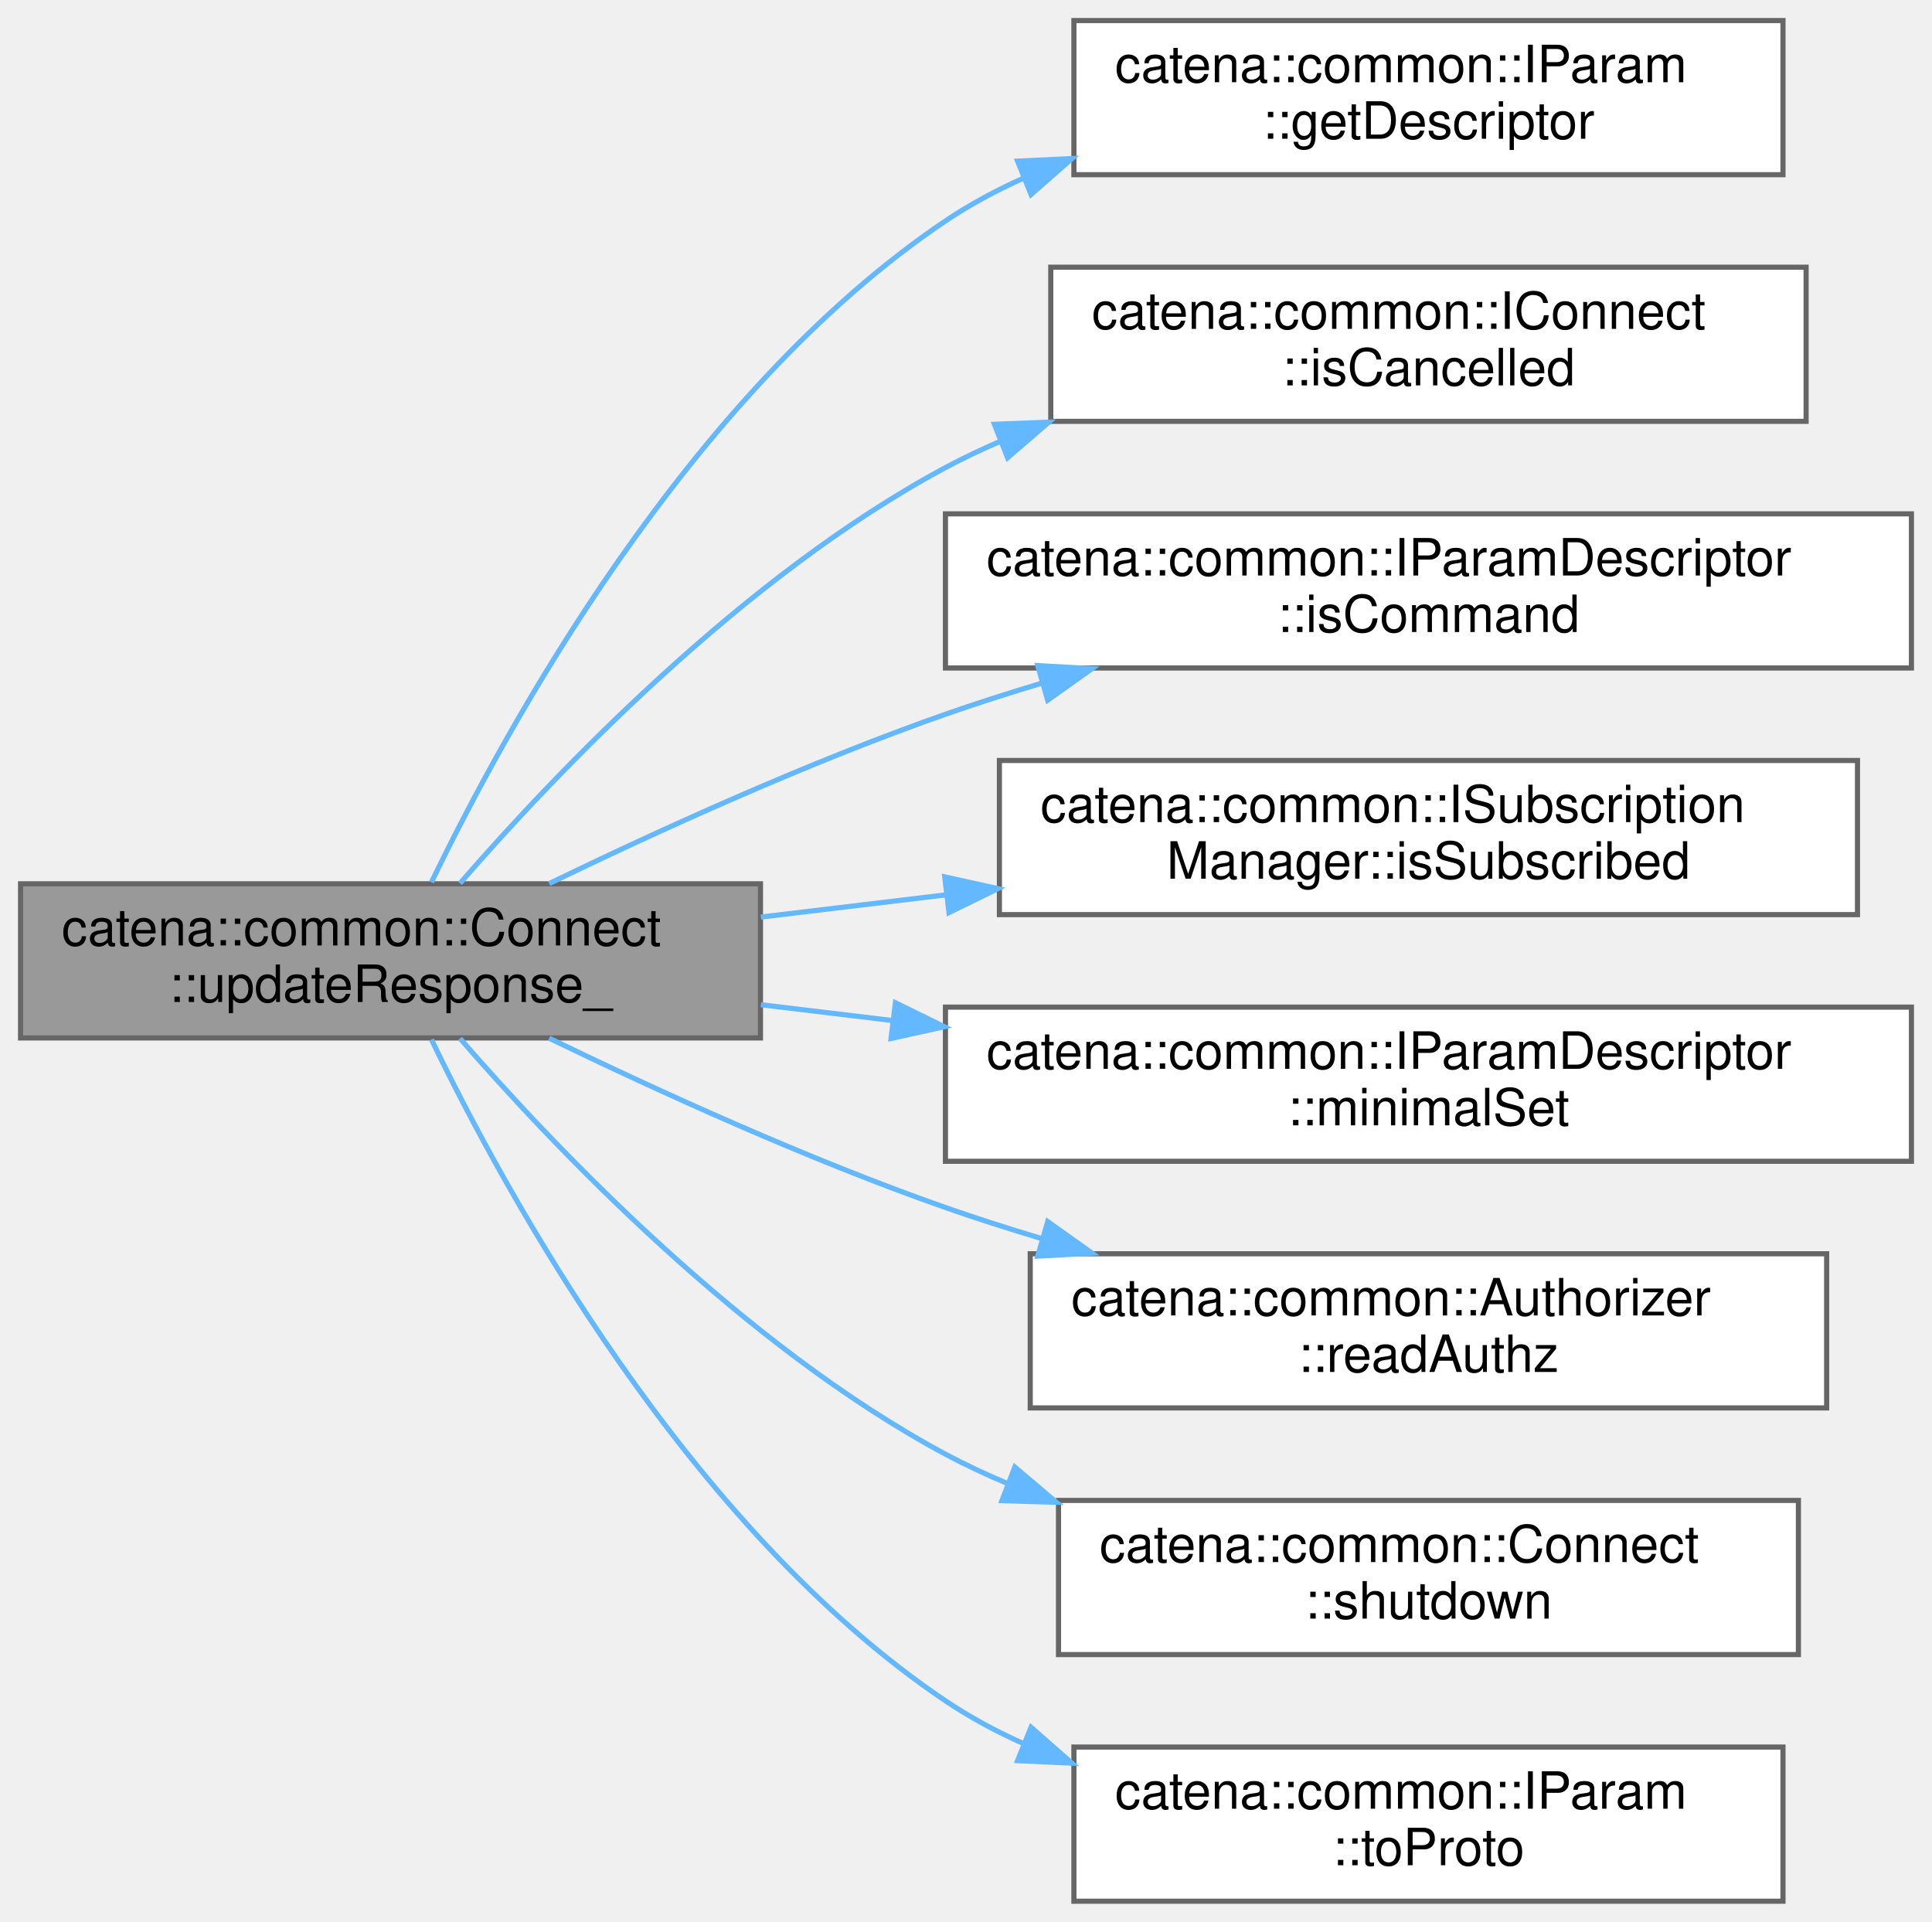
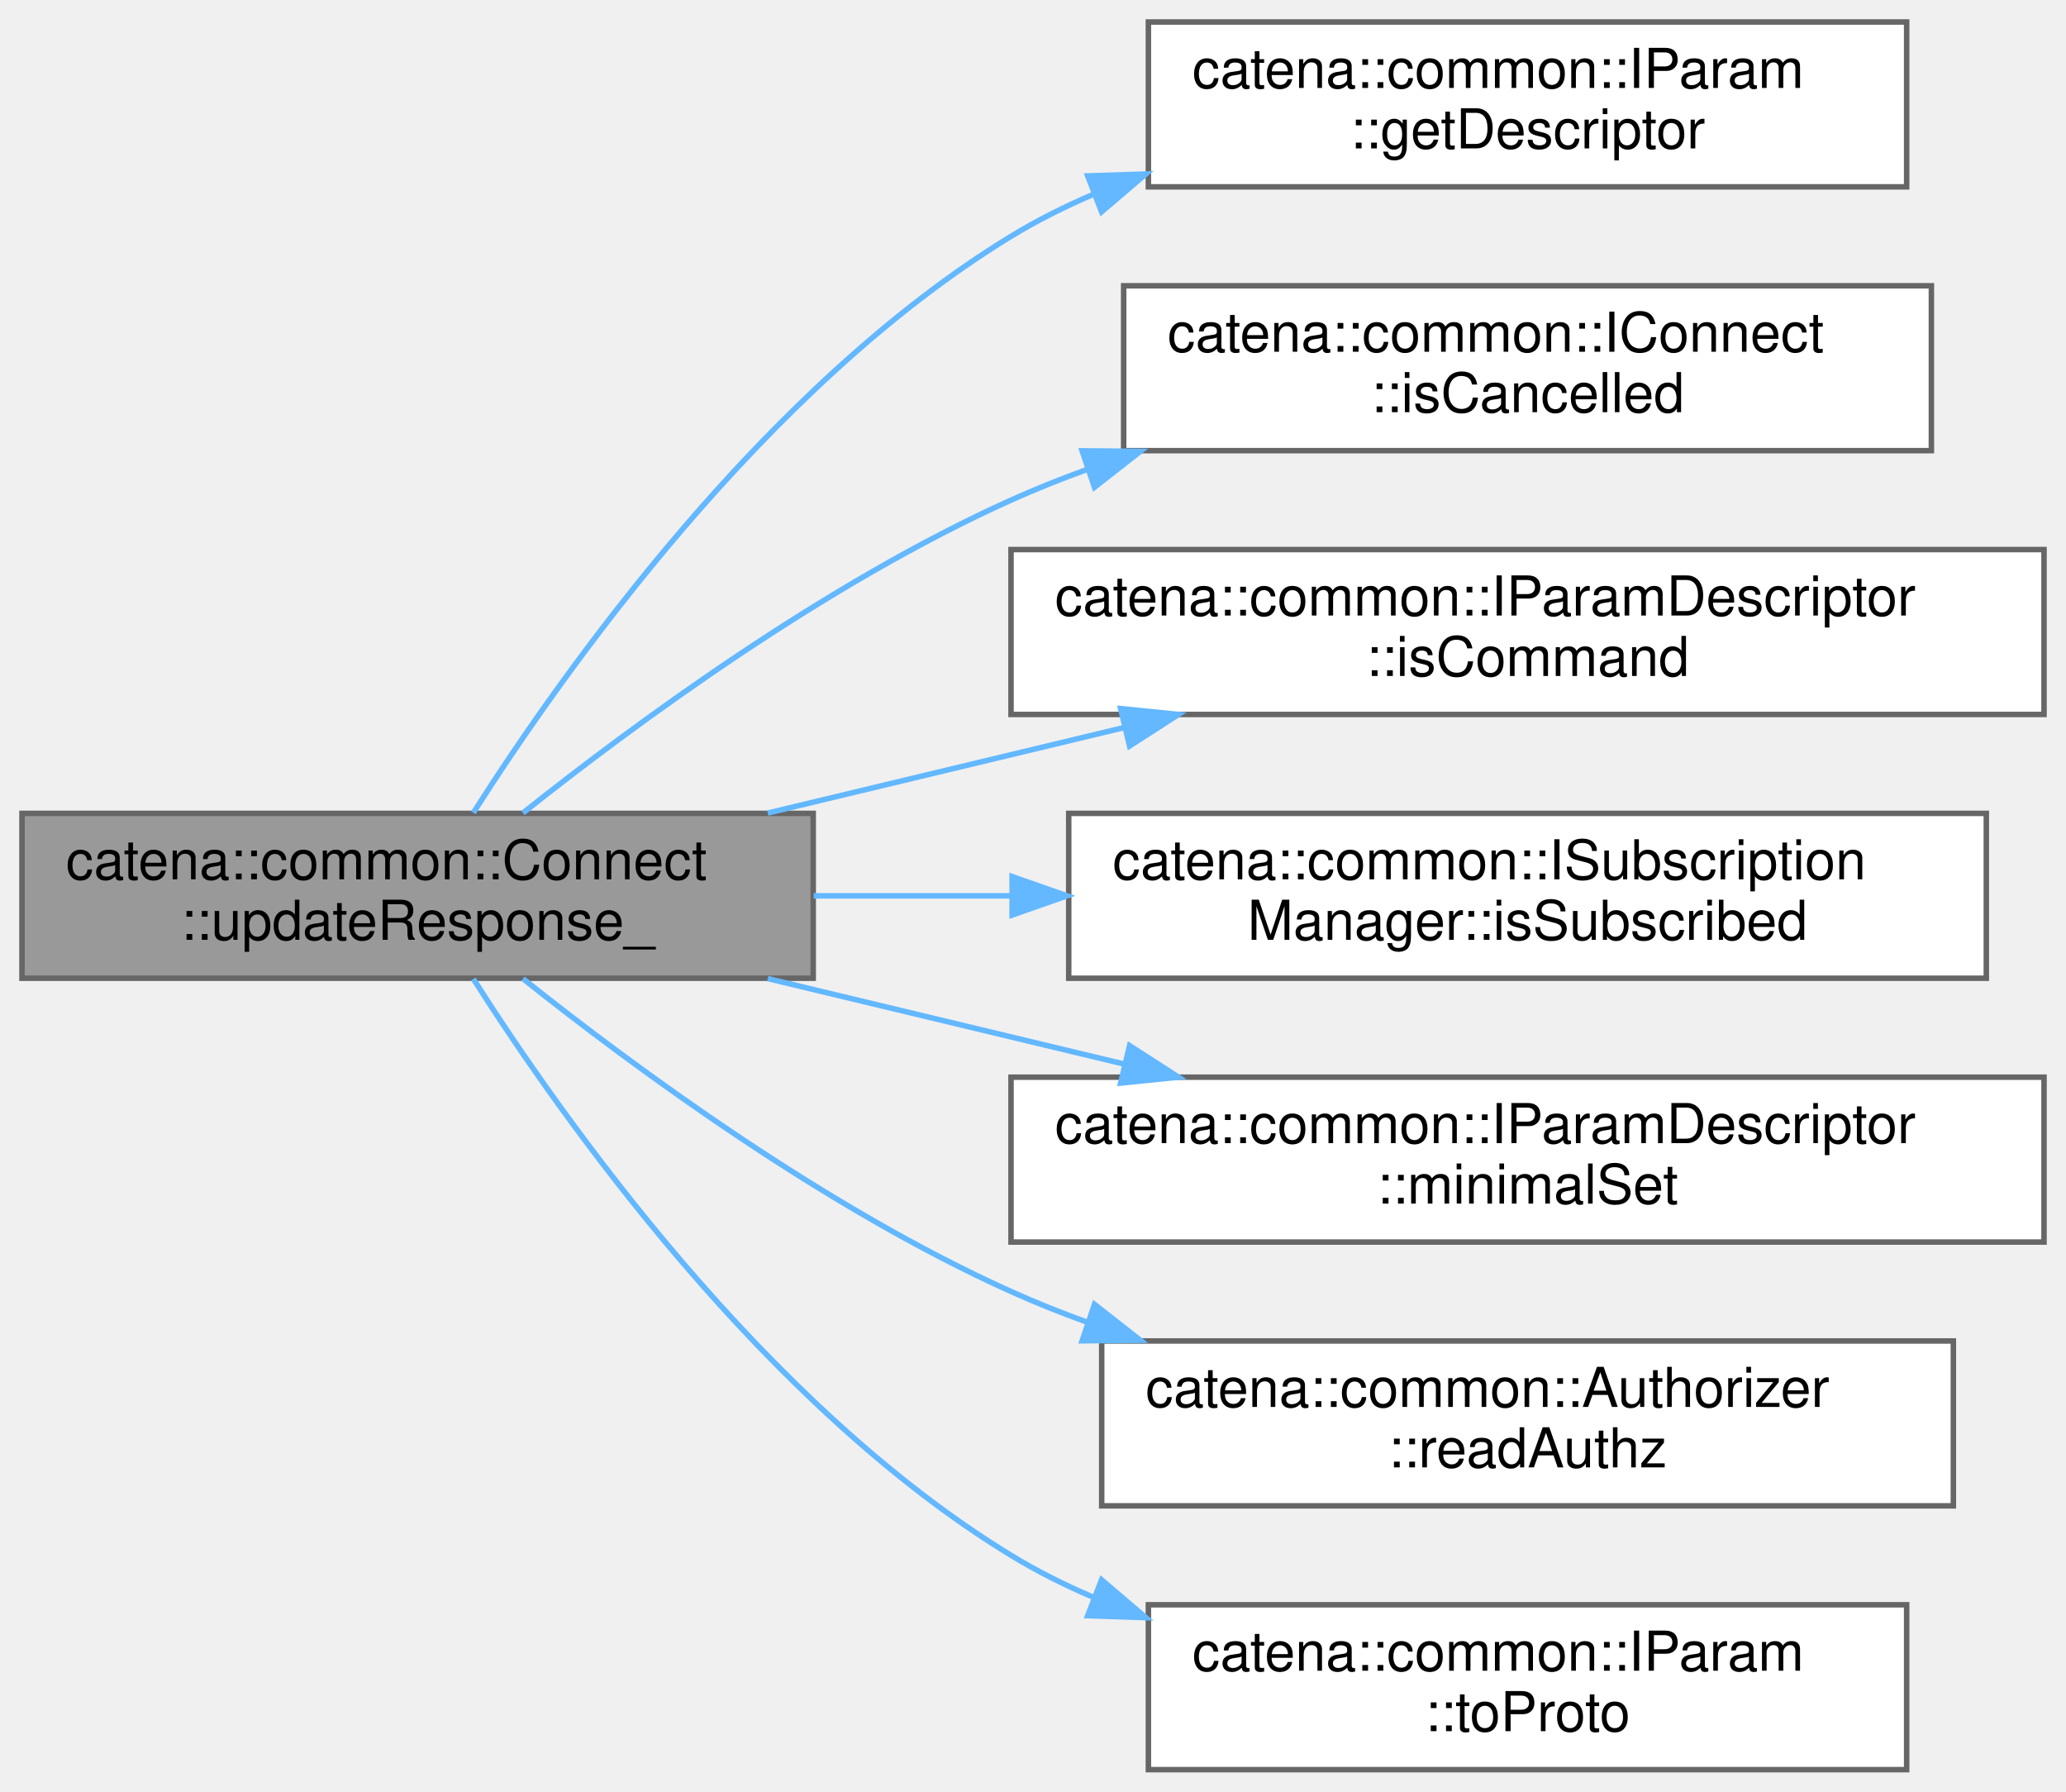
- <svg xmlns="http://www.w3.org/2000/svg" xmlns:xlink="http://www.w3.org/1999/xlink" width="376pt" height="374pt" viewBox="0.00 0.00 376.00 374.00">
-   <g id="graph0" class="graph" transform="scale(1 1) rotate(0) translate(4 370)">
+ <svg xmlns="http://www.w3.org/2000/svg" xmlns:xlink="http://www.w3.org/1999/xlink" width="376pt" height="326pt" viewBox="0.00 0.00 376.00 326.00">
+   <g id="graph0" class="graph" transform="scale(1 1) rotate(0) translate(4 322)">
    <g id="Node000001" class="node">
      <g id="a_Node000001">
        <a xlink:title="Updates the response message with parameter values if the client has read authorization and the corre...">
-           <polygon fill="#999999" stroke="#666666" points="144,-198 0,-198 0,-168 144,-168 144,-198" />
-           <text text-anchor="start" x="8" y="-186" font-family="Helvetica,sans-Serif" font-size="10.00">catena::common::Connect</text>
-           <text text-anchor="middle" x="72" y="-175" font-family="Helvetica,sans-Serif" font-size="10.00">::updateResponse_</text>
+           <polygon fill="#999999" stroke="#666666" points="144,-174 0,-174 0,-144 144,-144 144,-174" />
+           <text text-anchor="start" x="8" y="-162" font-family="Helvetica,sans-Serif" font-size="10.00">catena::common::Connect</text>
+           <text text-anchor="middle" x="72" y="-151" font-family="Helvetica,sans-Serif" font-size="10.00">::updateResponse_</text>
        </a>
      </g>
    </g>
    <g id="Node000002" class="node">
      <g id="a_Node000002">
        <a xlink:href="classcatena_1_1common_1_1IParam.html#a9111464c2fc6f68b29db19d10610ac31" target="_top" xlink:title="Gets the parameter's descriptor.">
-           <polygon fill="white" stroke="#666666" points="343,-366 205,-366 205,-336 343,-336 343,-366" />
-           <text text-anchor="start" x="213" y="-354" font-family="Helvetica,sans-Serif" font-size="10.00">catena::common::IParam</text>
-           <text text-anchor="middle" x="274" y="-343" font-family="Helvetica,sans-Serif" font-size="10.00">::getDescriptor</text>
+           <polygon fill="white" stroke="#666666" points="343,-318 205,-318 205,-288 343,-288 343,-318" />
+           <text text-anchor="start" x="213" y="-306" font-family="Helvetica,sans-Serif" font-size="10.00">catena::common::IParam</text>
+           <text text-anchor="middle" x="274" y="-295" font-family="Helvetica,sans-Serif" font-size="10.00">::getDescriptor</text>
        </a>
      </g>
    </g>
    <g id="edge1_Node000001_Node000002" class="edge">
      <g id="a_edge1_Node000001_Node000002">
        <a xlink:title=" ">
-           <path fill="none" stroke="#63b8ff" d="M79.97,-198.31C94.27,-227.97 129.86,-293.27 180,-327 184.67,-330.14 189.72,-332.87 194.98,-335.24" />
-           <polygon fill="#63b8ff" stroke="#63b8ff" points="194.04,-338.64 204.62,-339.14 196.66,-332.15 194.04,-338.64" />
+           <path fill="none" stroke="#63b8ff" d="M82.15,-174.12C98.49,-199.77 135.2,-251.68 180,-279 184.72,-281.88 189.77,-284.41 194.99,-286.64" />
+           <polygon fill="#63b8ff" stroke="#63b8ff" points="193.95,-289.99 204.54,-290.34 196.48,-283.46 193.95,-289.99" />
        </a>
      </g>
    </g>
    <g id="Node000003" class="node">
      <g id="a_Node000003">
        <a xlink:href="classcatena_1_1common_1_1IConnect.html#a9e16530ff77a84dcb7c2b78d94dc88cd" target="_top" xlink:title="Returns true if the call has been canceled.">
-           <polygon fill="white" stroke="#666666" points="347.5,-318 200.5,-318 200.5,-288 347.5,-288 347.5,-318" />
-           <text text-anchor="start" x="208.5" y="-306" font-family="Helvetica,sans-Serif" font-size="10.00">catena::common::IConnect</text>
-           <text text-anchor="middle" x="274" y="-295" font-family="Helvetica,sans-Serif" font-size="10.00">::isCancelled</text>
+           <polygon fill="white" stroke="#666666" points="347.5,-270 200.5,-270 200.5,-240 347.5,-240 347.5,-270" />
+           <text text-anchor="start" x="208.5" y="-258" font-family="Helvetica,sans-Serif" font-size="10.00">catena::common::IConnect</text>
+           <text text-anchor="middle" x="274" y="-247" font-family="Helvetica,sans-Serif" font-size="10.00">::isCancelled</text>
        </a>
      </g>
    </g>
    <g id="edge2_Node000001_Node000003" class="edge">
      <g id="a_edge2_Node000001_Node000003">
        <a xlink:title=" ">
-           <path fill="none" stroke="#63b8ff" d="M85.53,-198.1C104,-219.37 140.62,-257.9 180,-279 183.46,-280.85 187.06,-282.57 190.76,-284.15" />
-           <polygon fill="#63b8ff" stroke="#63b8ff" points="189.53,-287.43 200.12,-287.84 192.09,-280.92 189.53,-287.43" />
+           <path fill="none" stroke="#63b8ff" d="M91.18,-174.08C111.59,-190.32 146.3,-215.85 180,-231 184.42,-232.99 189.05,-234.84 193.76,-236.55" />
+           <polygon fill="#63b8ff" stroke="#63b8ff" points="192.94,-239.97 203.53,-239.87 195.19,-233.34 192.94,-239.97" />
        </a>
      </g>
    </g>
    <g id="Node000004" class="node">
      <g id="a_Node000004">
        <a xlink:href="classcatena_1_1common_1_1IParamDescriptor.html#ac8fa8aef0a96605c1bdd1d6172312028" target="_top" xlink:title="return true if this is a command parameter">
-           <polygon fill="white" stroke="#666666" points="368,-270 180,-270 180,-240 368,-240 368,-270" />
-           <text text-anchor="start" x="188" y="-258" font-family="Helvetica,sans-Serif" font-size="10.00">catena::common::IParamDescriptor</text>
-           <text text-anchor="middle" x="274" y="-247" font-family="Helvetica,sans-Serif" font-size="10.00">::isCommand</text>
+           <polygon fill="white" stroke="#666666" points="368,-222 180,-222 180,-192 368,-192 368,-222" />
+           <text text-anchor="start" x="188" y="-210" font-family="Helvetica,sans-Serif" font-size="10.00">catena::common::IParamDescriptor</text>
+           <text text-anchor="middle" x="274" y="-199" font-family="Helvetica,sans-Serif" font-size="10.00">::isCommand</text>
        </a>
      </g>
    </g>
    <g id="edge3_Node000001_Node000004" class="edge">
      <g id="a_edge3_Node000001_Node000004">
        <a xlink:title=" ">
-           <path fill="none" stroke="#63b8ff" d="M102.88,-198.05C124.04,-208.29 153.29,-221.64 180,-231 185.99,-233.1 192.25,-235.1 198.58,-237" />
-           <polygon fill="#63b8ff" stroke="#63b8ff" points="197.96,-240.46 208.54,-239.88 199.9,-233.74 197.96,-240.46" />
+           <path fill="none" stroke="#63b8ff" d="M135.73,-174.06C156.3,-178.99 179.33,-184.52 200.56,-189.61" />
+           <polygon fill="#63b8ff" stroke="#63b8ff" points="199.95,-193.07 210.49,-192 201.58,-186.26 199.95,-193.07" />
        </a>
      </g>
    </g>
    <g id="Node000005" class="node">
      <g id="a_Node000005">
        <a xlink:href="classcatena_1_1common_1_1ISubscriptionManager.html#a2306837ba01d990d283dbbed75b0a992" target="_top" xlink:title="Check if an OID is subscribed to.">
-           <polygon fill="white" stroke="#666666" points="357.5,-222 190.5,-222 190.5,-192 357.5,-192 357.5,-222" />
-           <text text-anchor="start" x="198.5" y="-210" font-family="Helvetica,sans-Serif" font-size="10.00">catena::common::ISubscription</text>
-           <text text-anchor="middle" x="274" y="-199" font-family="Helvetica,sans-Serif" font-size="10.00">Manager::isSubscribed</text>
+           <polygon fill="white" stroke="#666666" points="357.5,-174 190.5,-174 190.5,-144 357.5,-144 357.5,-174" />
+           <text text-anchor="start" x="198.5" y="-162" font-family="Helvetica,sans-Serif" font-size="10.00">catena::common::ISubscription</text>
+           <text text-anchor="middle" x="274" y="-151" font-family="Helvetica,sans-Serif" font-size="10.00">Manager::isSubscribed</text>
        </a>
      </g>
    </g>
    <g id="edge4_Node000001_Node000005" class="edge">
      <g id="a_edge4_Node000001_Node000005">
        <a xlink:title=" ">
-           <path fill="none" stroke="#63b8ff" d="M144.08,-191.53C155.74,-192.93 167.98,-194.4 180.08,-195.85" />
-           <polygon fill="#63b8ff" stroke="#63b8ff" points="179.86,-199.35 190.2,-197.06 180.69,-192.4 179.86,-199.35" />
+           <path fill="none" stroke="#63b8ff" d="M144.08,-159C155.74,-159 167.98,-159 180.08,-159" />
+           <polygon fill="#63b8ff" stroke="#63b8ff" points="180.2,-162.5 190.2,-159 180.2,-155.5 180.2,-162.5" />
        </a>
      </g>
    </g>
    <g id="Node000006" class="node">
      <g id="a_Node000006">
        <a xlink:href="classcatena_1_1common_1_1IParamDescriptor.html#a21ec0cb6550d0de205b050bedec26611" target="_top" xlink:title="get the minimal set status of the parameter">
-           <polygon fill="white" stroke="#666666" points="368,-174 180,-174 180,-144 368,-144 368,-174" />
-           <text text-anchor="start" x="188" y="-162" font-family="Helvetica,sans-Serif" font-size="10.00">catena::common::IParamDescriptor</text>
-           <text text-anchor="middle" x="274" y="-151" font-family="Helvetica,sans-Serif" font-size="10.00">::minimalSet</text>
+           <polygon fill="white" stroke="#666666" points="368,-126 180,-126 180,-96 368,-96 368,-126" />
+           <text text-anchor="start" x="188" y="-114" font-family="Helvetica,sans-Serif" font-size="10.00">catena::common::IParamDescriptor</text>
+           <text text-anchor="middle" x="274" y="-103" font-family="Helvetica,sans-Serif" font-size="10.00">::minimalSet</text>
        </a>
      </g>
    </g>
    <g id="edge5_Node000001_Node000006" class="edge">
      <g id="a_edge5_Node000001_Node000006">
        <a xlink:title=" ">
-           <path fill="none" stroke="#63b8ff" d="M144.08,-174.47C152.39,-173.47 160.99,-172.44 169.63,-171.4" />
-           <polygon fill="#63b8ff" stroke="#63b8ff" points="170.26,-174.85 179.77,-170.19 169.42,-167.9 170.26,-174.85" />
+           <path fill="none" stroke="#63b8ff" d="M135.73,-143.94C156.3,-139.01 179.33,-133.48 200.56,-128.39" />
+           <polygon fill="#63b8ff" stroke="#63b8ff" points="201.58,-131.74 210.49,-126 199.95,-124.93 201.58,-131.74" />
        </a>
      </g>
    </g>
    <g id="Node000007" class="node">
      <g id="a_Node000007">
        <a xlink:href="classcatena_1_1common_1_1Authorizer.html#ac66ff0d1ad2b482889d370fcec8abf65" target="_top" xlink:title="Check if the client has read authorization for a param.">
-           <polygon fill="white" stroke="#666666" points="351.5,-126 196.5,-126 196.5,-96 351.5,-96 351.5,-126" />
-           <text text-anchor="start" x="204.5" y="-114" font-family="Helvetica,sans-Serif" font-size="10.00">catena::common::Authorizer</text>
-           <text text-anchor="middle" x="274" y="-103" font-family="Helvetica,sans-Serif" font-size="10.00">::readAuthz</text>
+           <polygon fill="white" stroke="#666666" points="351.5,-78 196.5,-78 196.5,-48 351.5,-48 351.5,-78" />
+           <text text-anchor="start" x="204.5" y="-66" font-family="Helvetica,sans-Serif" font-size="10.00">catena::common::Authorizer</text>
+           <text text-anchor="middle" x="274" y="-55" font-family="Helvetica,sans-Serif" font-size="10.00">::readAuthz</text>
        </a>
      </g>
    </g>
    <g id="edge6_Node000001_Node000007" class="edge">
      <g id="a_edge6_Node000001_Node000007">
        <a xlink:title=" ">
-           <path fill="none" stroke="#63b8ff" d="M102.88,-167.95C124.04,-157.71 153.29,-144.36 180,-135 185.99,-132.9 192.25,-130.9 198.58,-129" />
-           <polygon fill="#63b8ff" stroke="#63b8ff" points="199.9,-132.26 208.54,-126.12 197.96,-125.54 199.9,-132.26" />
+           <path fill="none" stroke="#63b8ff" d="M91.18,-143.92C111.59,-127.68 146.3,-102.15 180,-87 184.42,-85.01 189.05,-83.16 193.76,-81.45" />
+           <polygon fill="#63b8ff" stroke="#63b8ff" points="195.19,-84.66 203.53,-78.13 192.94,-78.03 195.19,-84.66" />
        </a>
      </g>
    </g>
    <g id="Node000008" class="node">
      <g id="a_Node000008">
-         <a xlink:href="classcatena_1_1common_1_1Connect.html#a01c7fc640c14b76dd1756d3fb2cad62d" target="_top" xlink:title="Forcefully shuts down the connection.">
-           <polygon fill="white" stroke="#666666" points="346,-78 202,-78 202,-48 346,-48 346,-78" />
-           <text text-anchor="start" x="210" y="-66" font-family="Helvetica,sans-Serif" font-size="10.00">catena::common::Connect</text>
-           <text text-anchor="middle" x="274" y="-55" font-family="Helvetica,sans-Serif" font-size="10.00">::shutdown</text>
-         </a>
-       </g>
-     </g>
-     <g id="edge7_Node000001_Node000008" class="edge">
-       <g id="a_edge7_Node000001_Node000008">
-         <a xlink:title=" ">
-           <path fill="none" stroke="#63b8ff" d="M85.53,-167.9C104,-146.63 140.62,-108.1 180,-87 183.91,-84.91 188.01,-82.99 192.22,-81.23" />
-           <polygon fill="#63b8ff" stroke="#63b8ff" points="193.5,-84.49 201.58,-77.64 190.99,-77.95 193.5,-84.49" />
-         </a>
-       </g>
-     </g>
-     <g id="Node000009" class="node">
-       <g id="a_Node000009">
        <a xlink:href="classcatena_1_1common_1_1IParam.html#a29d283259836a110494e9fa0d3987d13" target="_top" xlink:title="Serializes the parameter value to protobuf.">
          <polygon fill="white" stroke="#666666" points="343,-30 205,-30 205,0 343,0 343,-30" />
          <text text-anchor="start" x="213" y="-18" font-family="Helvetica,sans-Serif" font-size="10.00">catena::common::IParam</text>
          <text text-anchor="middle" x="274" y="-7" font-family="Helvetica,sans-Serif" font-size="10.00">::toProto</text>
        </a>
      </g>
    </g>
-     <g id="edge8_Node000001_Node000009" class="edge">
-       <g id="a_edge8_Node000001_Node000009">
+     <g id="edge7_Node000001_Node000008" class="edge">
+       <g id="a_edge7_Node000001_Node000008">
        <a xlink:title=" ">
-           <path fill="none" stroke="#63b8ff" d="M79.97,-167.69C94.27,-138.03 129.86,-72.73 180,-39 184.67,-35.86 189.72,-33.13 194.98,-30.76" />
-           <polygon fill="#63b8ff" stroke="#63b8ff" points="196.66,-33.85 204.62,-26.86 194.04,-27.36 196.66,-33.85" />
+           <path fill="none" stroke="#63b8ff" d="M82.15,-143.88C98.49,-118.23 135.2,-66.32 180,-39 184.72,-36.12 189.77,-33.59 194.99,-31.36" />
+           <polygon fill="#63b8ff" stroke="#63b8ff" points="196.48,-34.54 204.54,-27.66 193.95,-28.01 196.48,-34.54" />
        </a>
      </g>
    </g>
  </g>
</svg>
